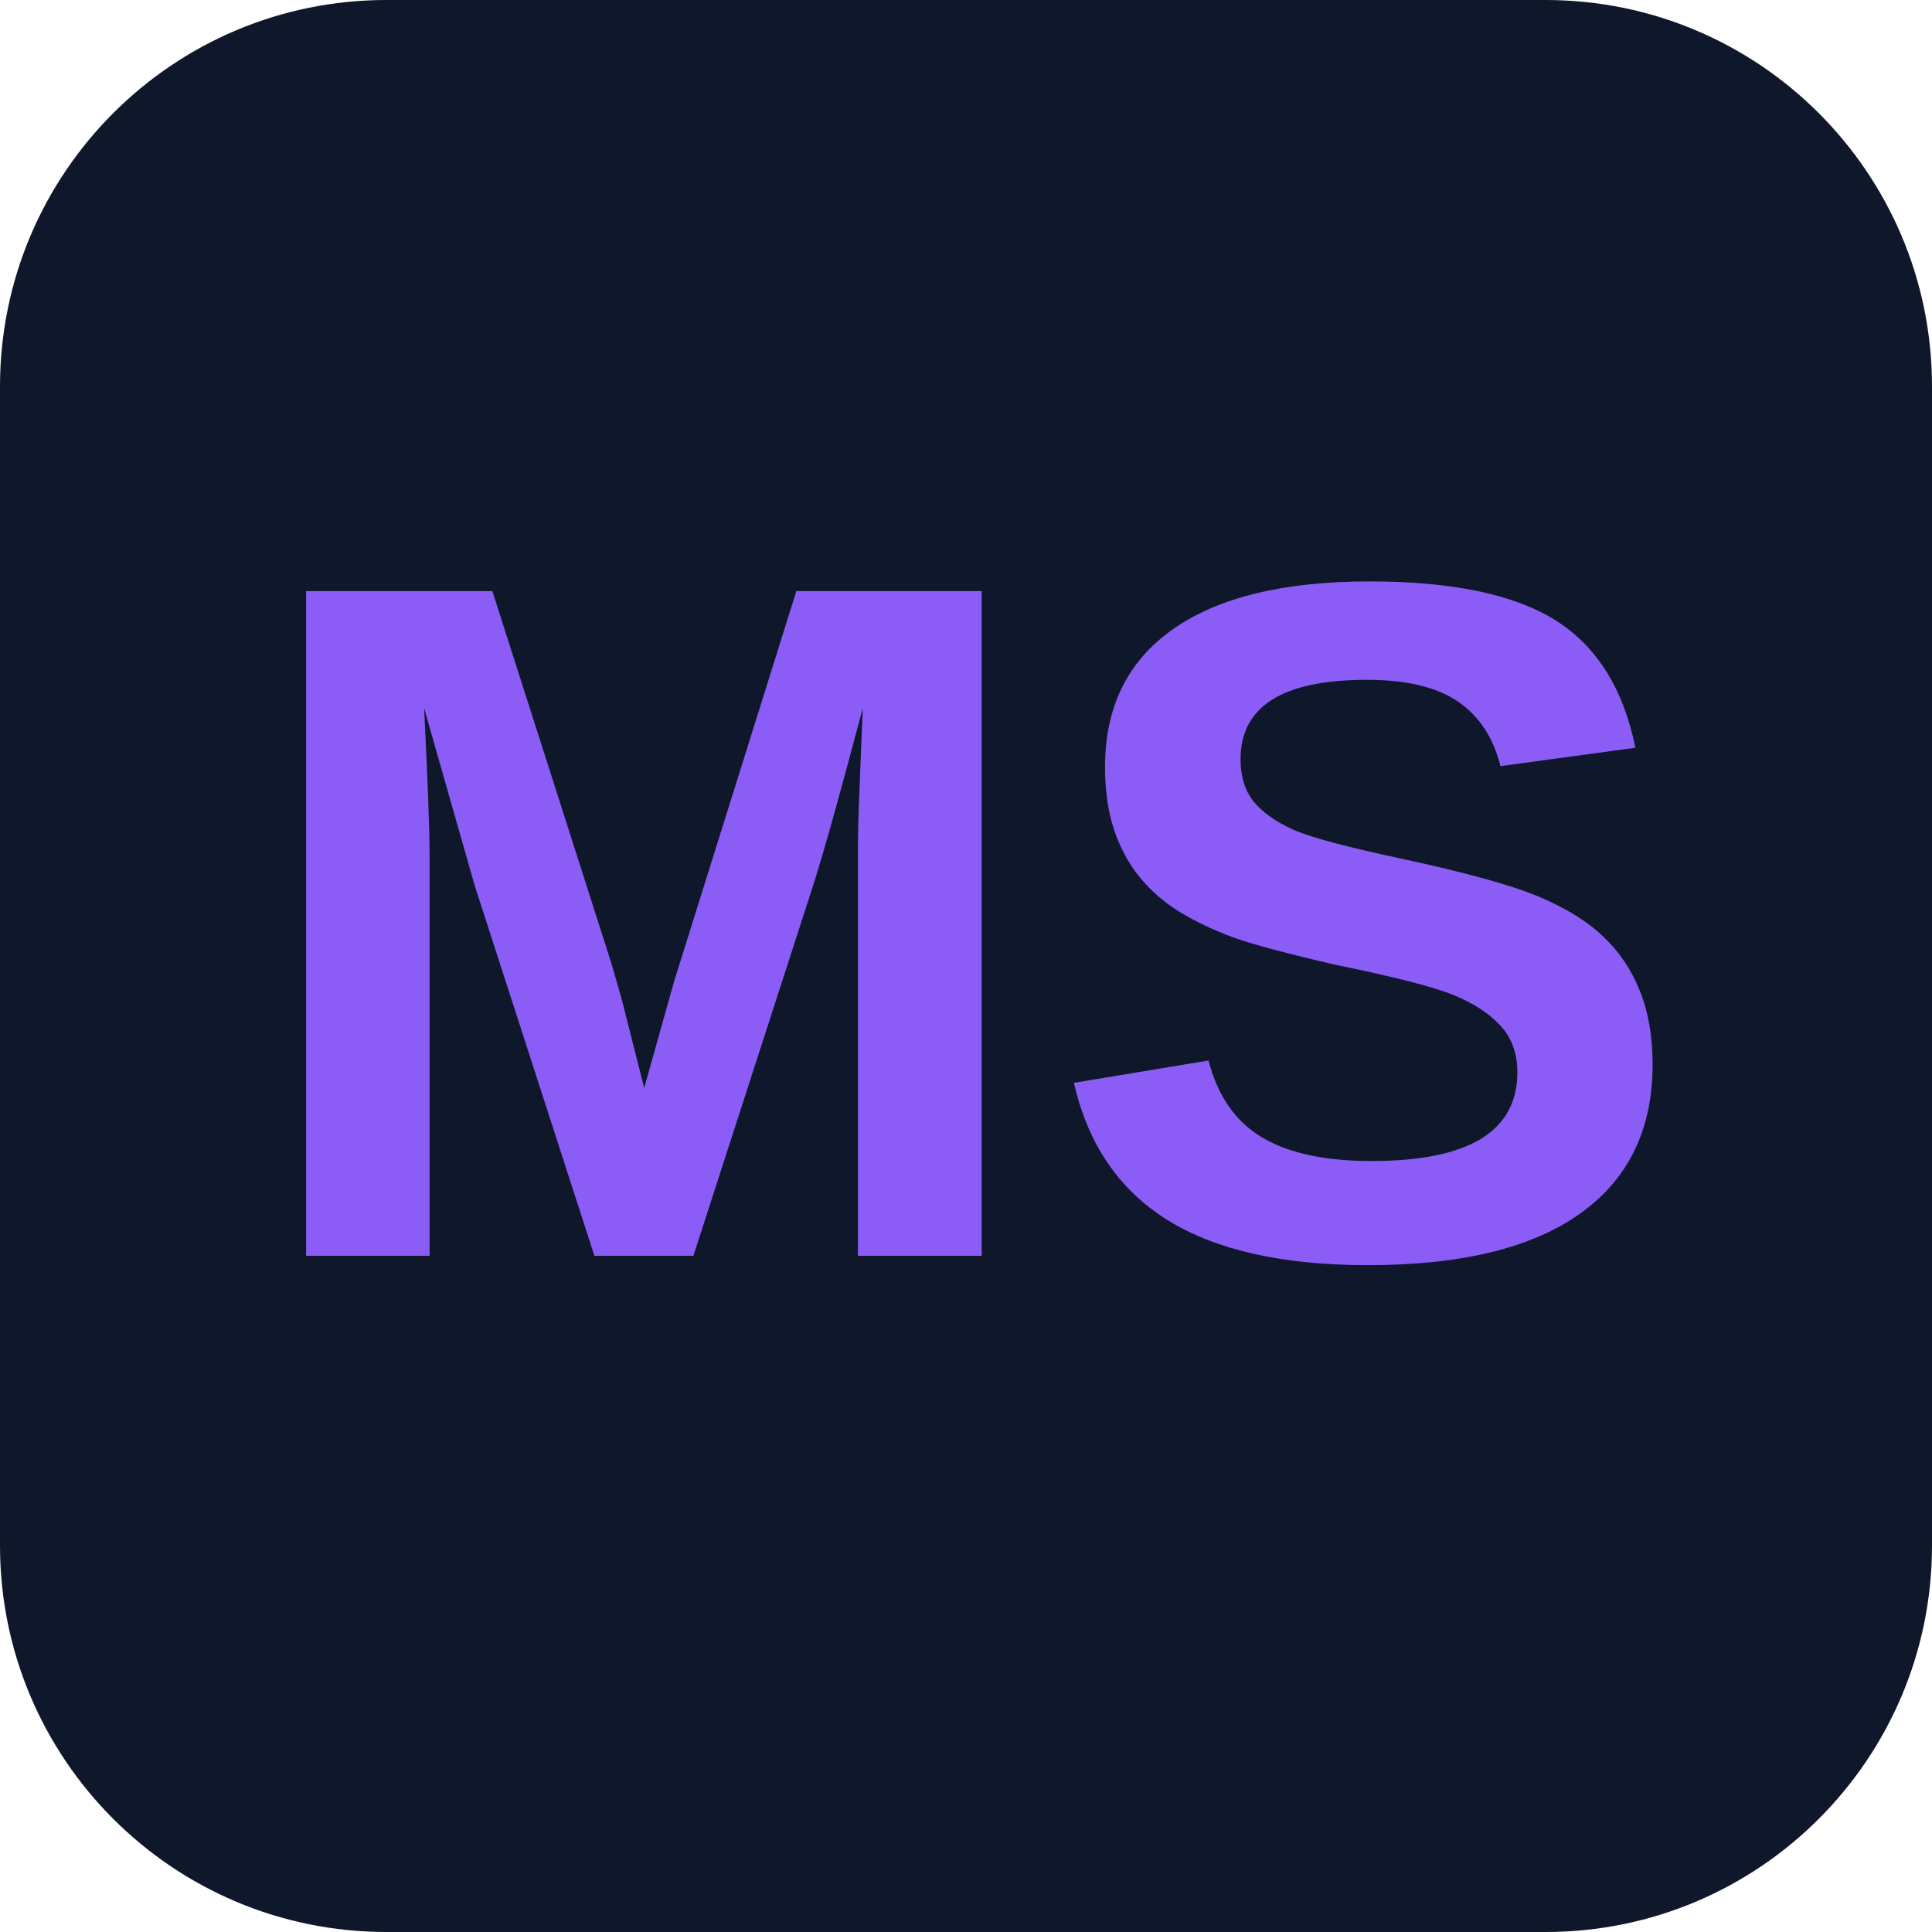
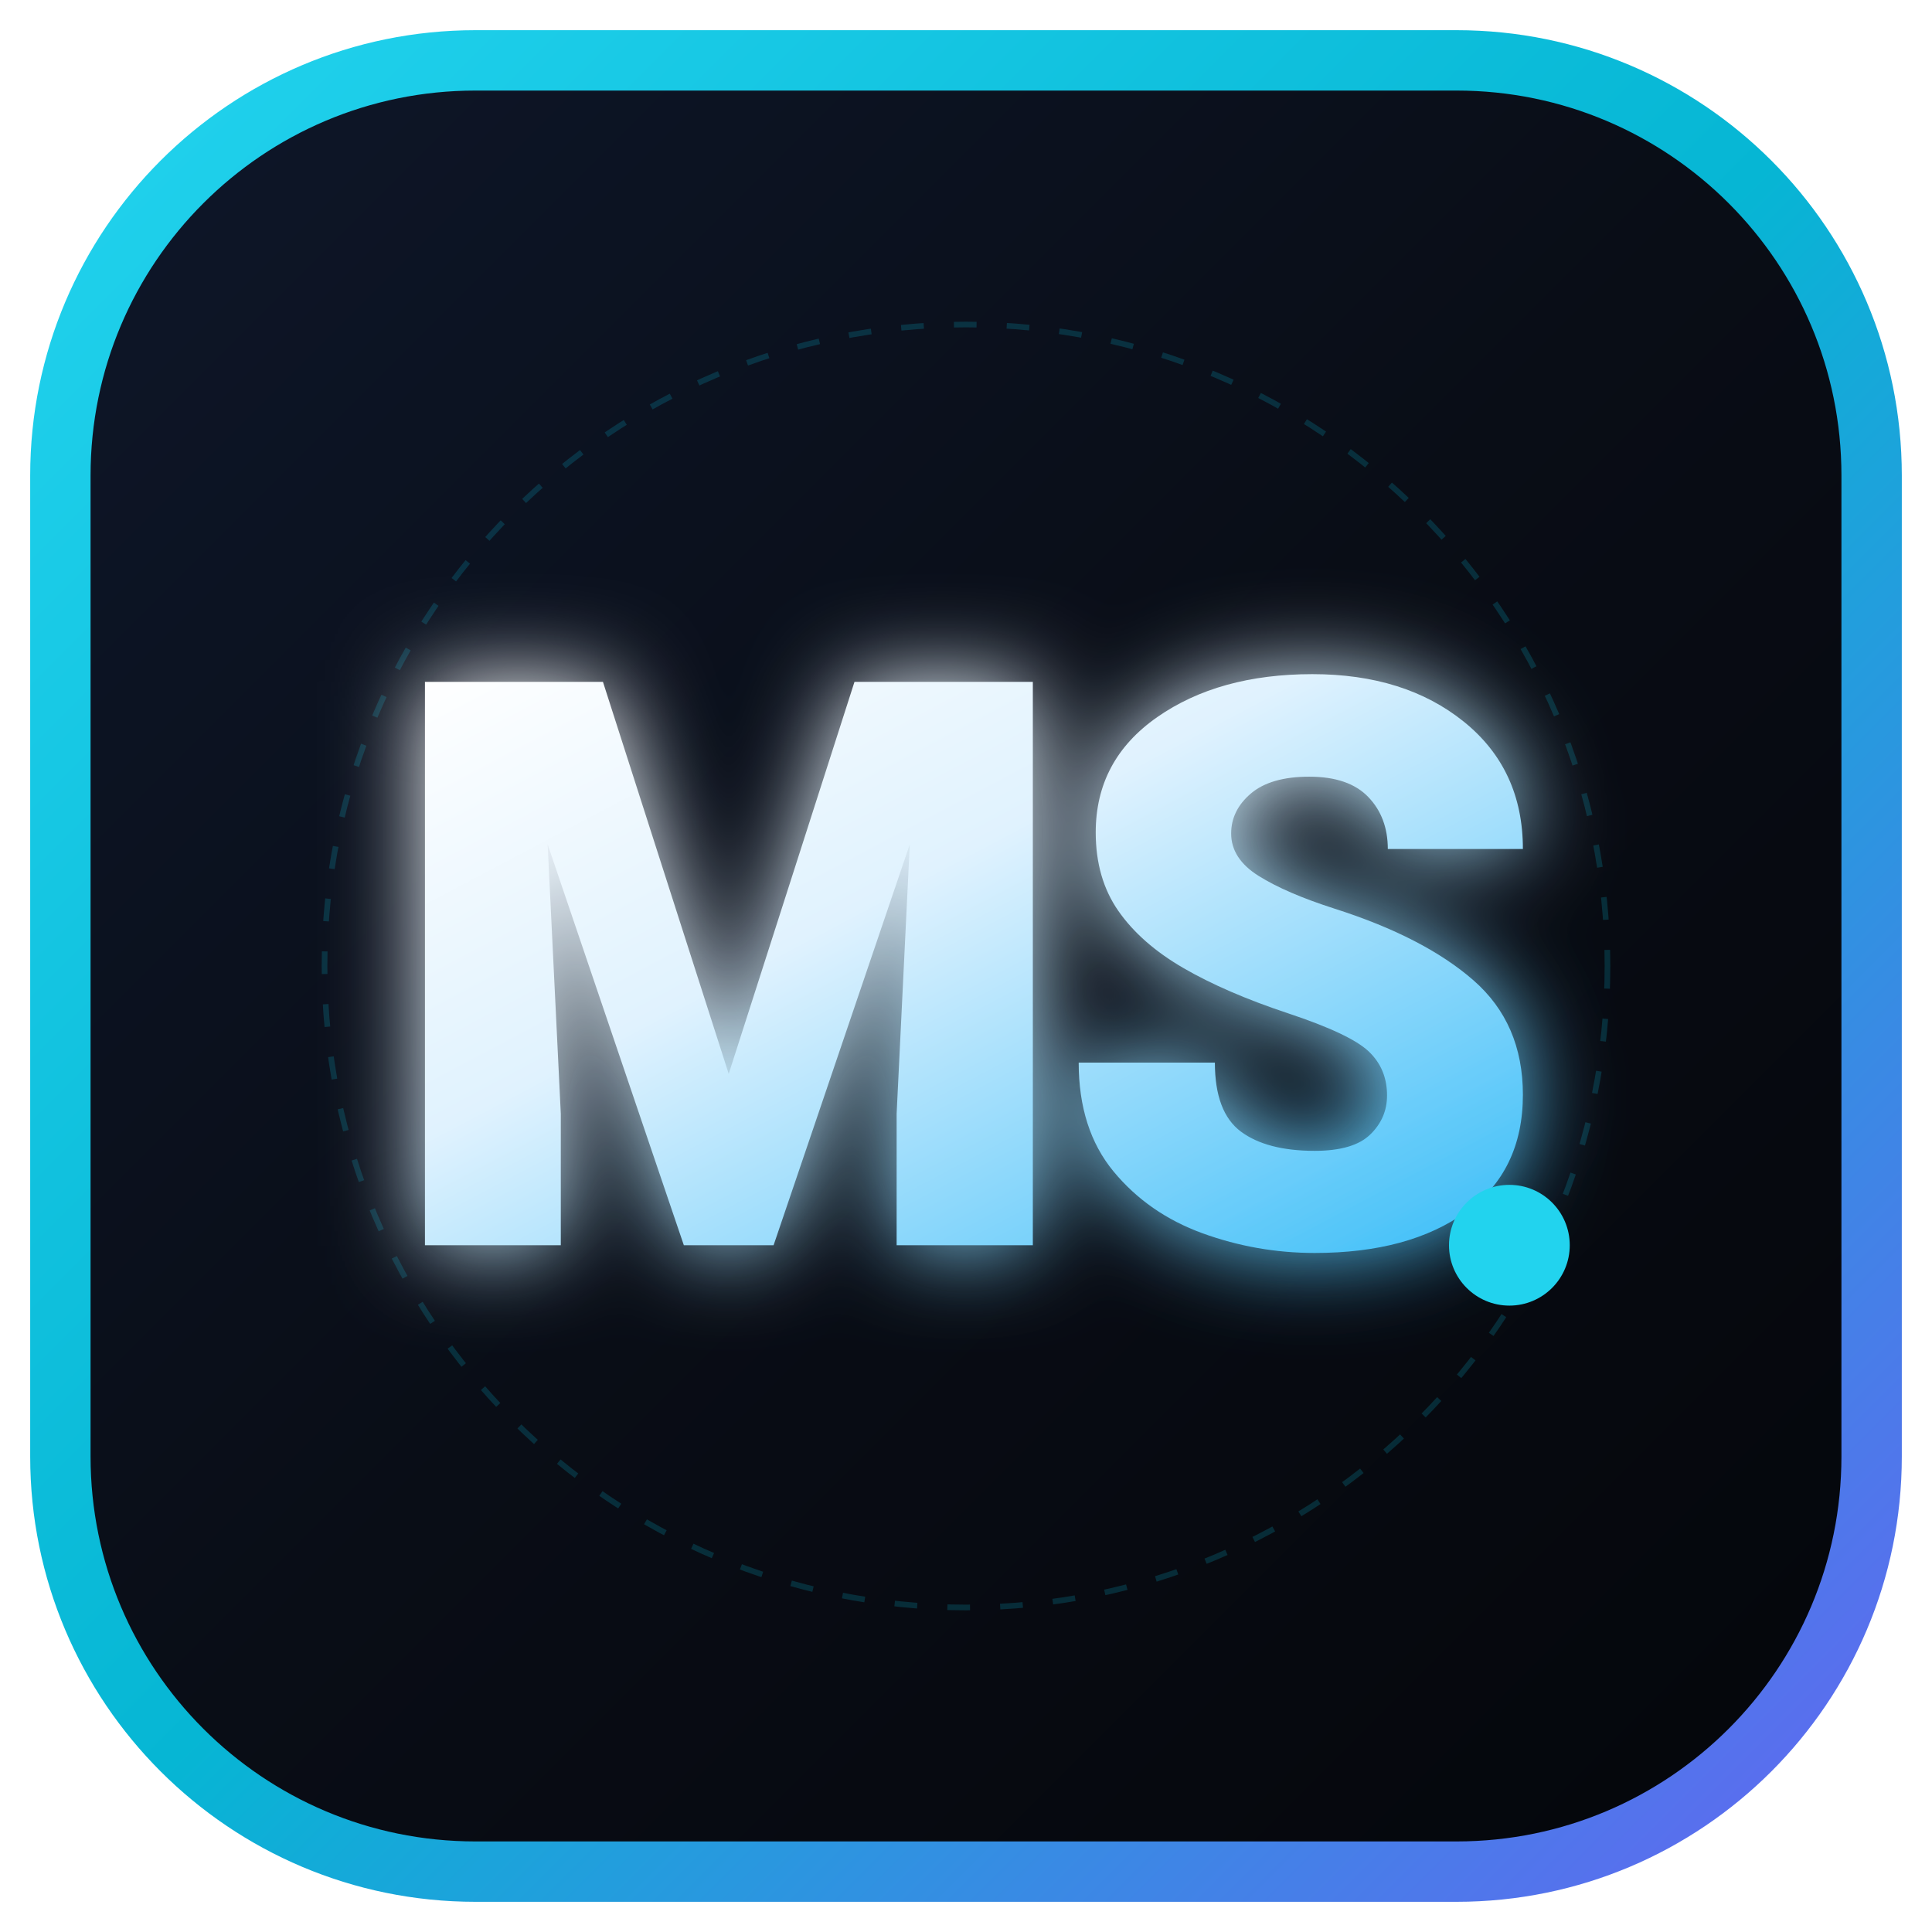
- <svg xmlns="http://www.w3.org/2000/svg" viewBox="0 0 100 100">
-   <rect width="100" height="100" rx="20" fill="#0f172a" />
-   <text x="50" y="65" font-family="Arial, sans-serif" font-size="50" font-weight="bold" fill="#8b5cf6" text-anchor="middle">MS</text>
+ <svg xmlns="http://www.w3.org/2000/svg" viewBox="0 0 512 512" width="512" height="512">
+   <defs>
+     <linearGradient id="bgGrad" x1="0%" y1="0%" x2="100%" y2="100%">
+       <stop offset="0%" stop-color="#0e172a" />
+       <stop offset="50%" stop-color="#090d16" />
+       <stop offset="100%" stop-color="#04060a" />
+     </linearGradient>
+     <linearGradient id="borderGrad" x1="0%" y1="0%" x2="100%" y2="100%">
+       <stop offset="0%" stop-color="#22d3ee" />
+       <stop offset="50%" stop-color="#06b6d4" />
+       <stop offset="100%" stop-color="#6366f1" />
+     </linearGradient>
+     <linearGradient id="textGrad" x1="0%" y1="0%" x2="100%" y2="100%">
+       <stop offset="0%" stop-color="#ffffff" />
+       <stop offset="40%" stop-color="#e0f2fe" />
+       <stop offset="100%" stop-color="#38bdf8" />
+     </linearGradient>
+     <filter id="glow" x="-20%" y="-20%" width="140%" height="140%">
+       <feGaussianBlur stdDeviation="12" result="blur" />
+       <feComposite in="SourceGraphic" in2="blur" operator="over" />
+     </filter>
+   </defs>
+   <rect x="16" y="16" width="480" height="480" rx="110" fill="url(#bgGrad)" stroke="url(#borderGrad)" stroke-width="16" />
+   <circle cx="256" cy="256" r="170" fill="none" stroke="#06b6d4" stroke-width="1.5" stroke-dasharray="6 8" opacity="0.2" />
+   <g filter="url(#glow)">
+     <text x="256" y="330" font-family="-apple-system, BlinkMacSystemFont, 'Segoe UI', Roboto, 'Helvetica Neue', Arial, sans-serif" font-size="210" font-weight="900" letter-spacing="-6" fill="url(#textGrad)" text-anchor="middle">MS</text>
+   </g>
+   <circle cx="400" cy="330" r="16" fill="#22d3ee" />
</svg>
